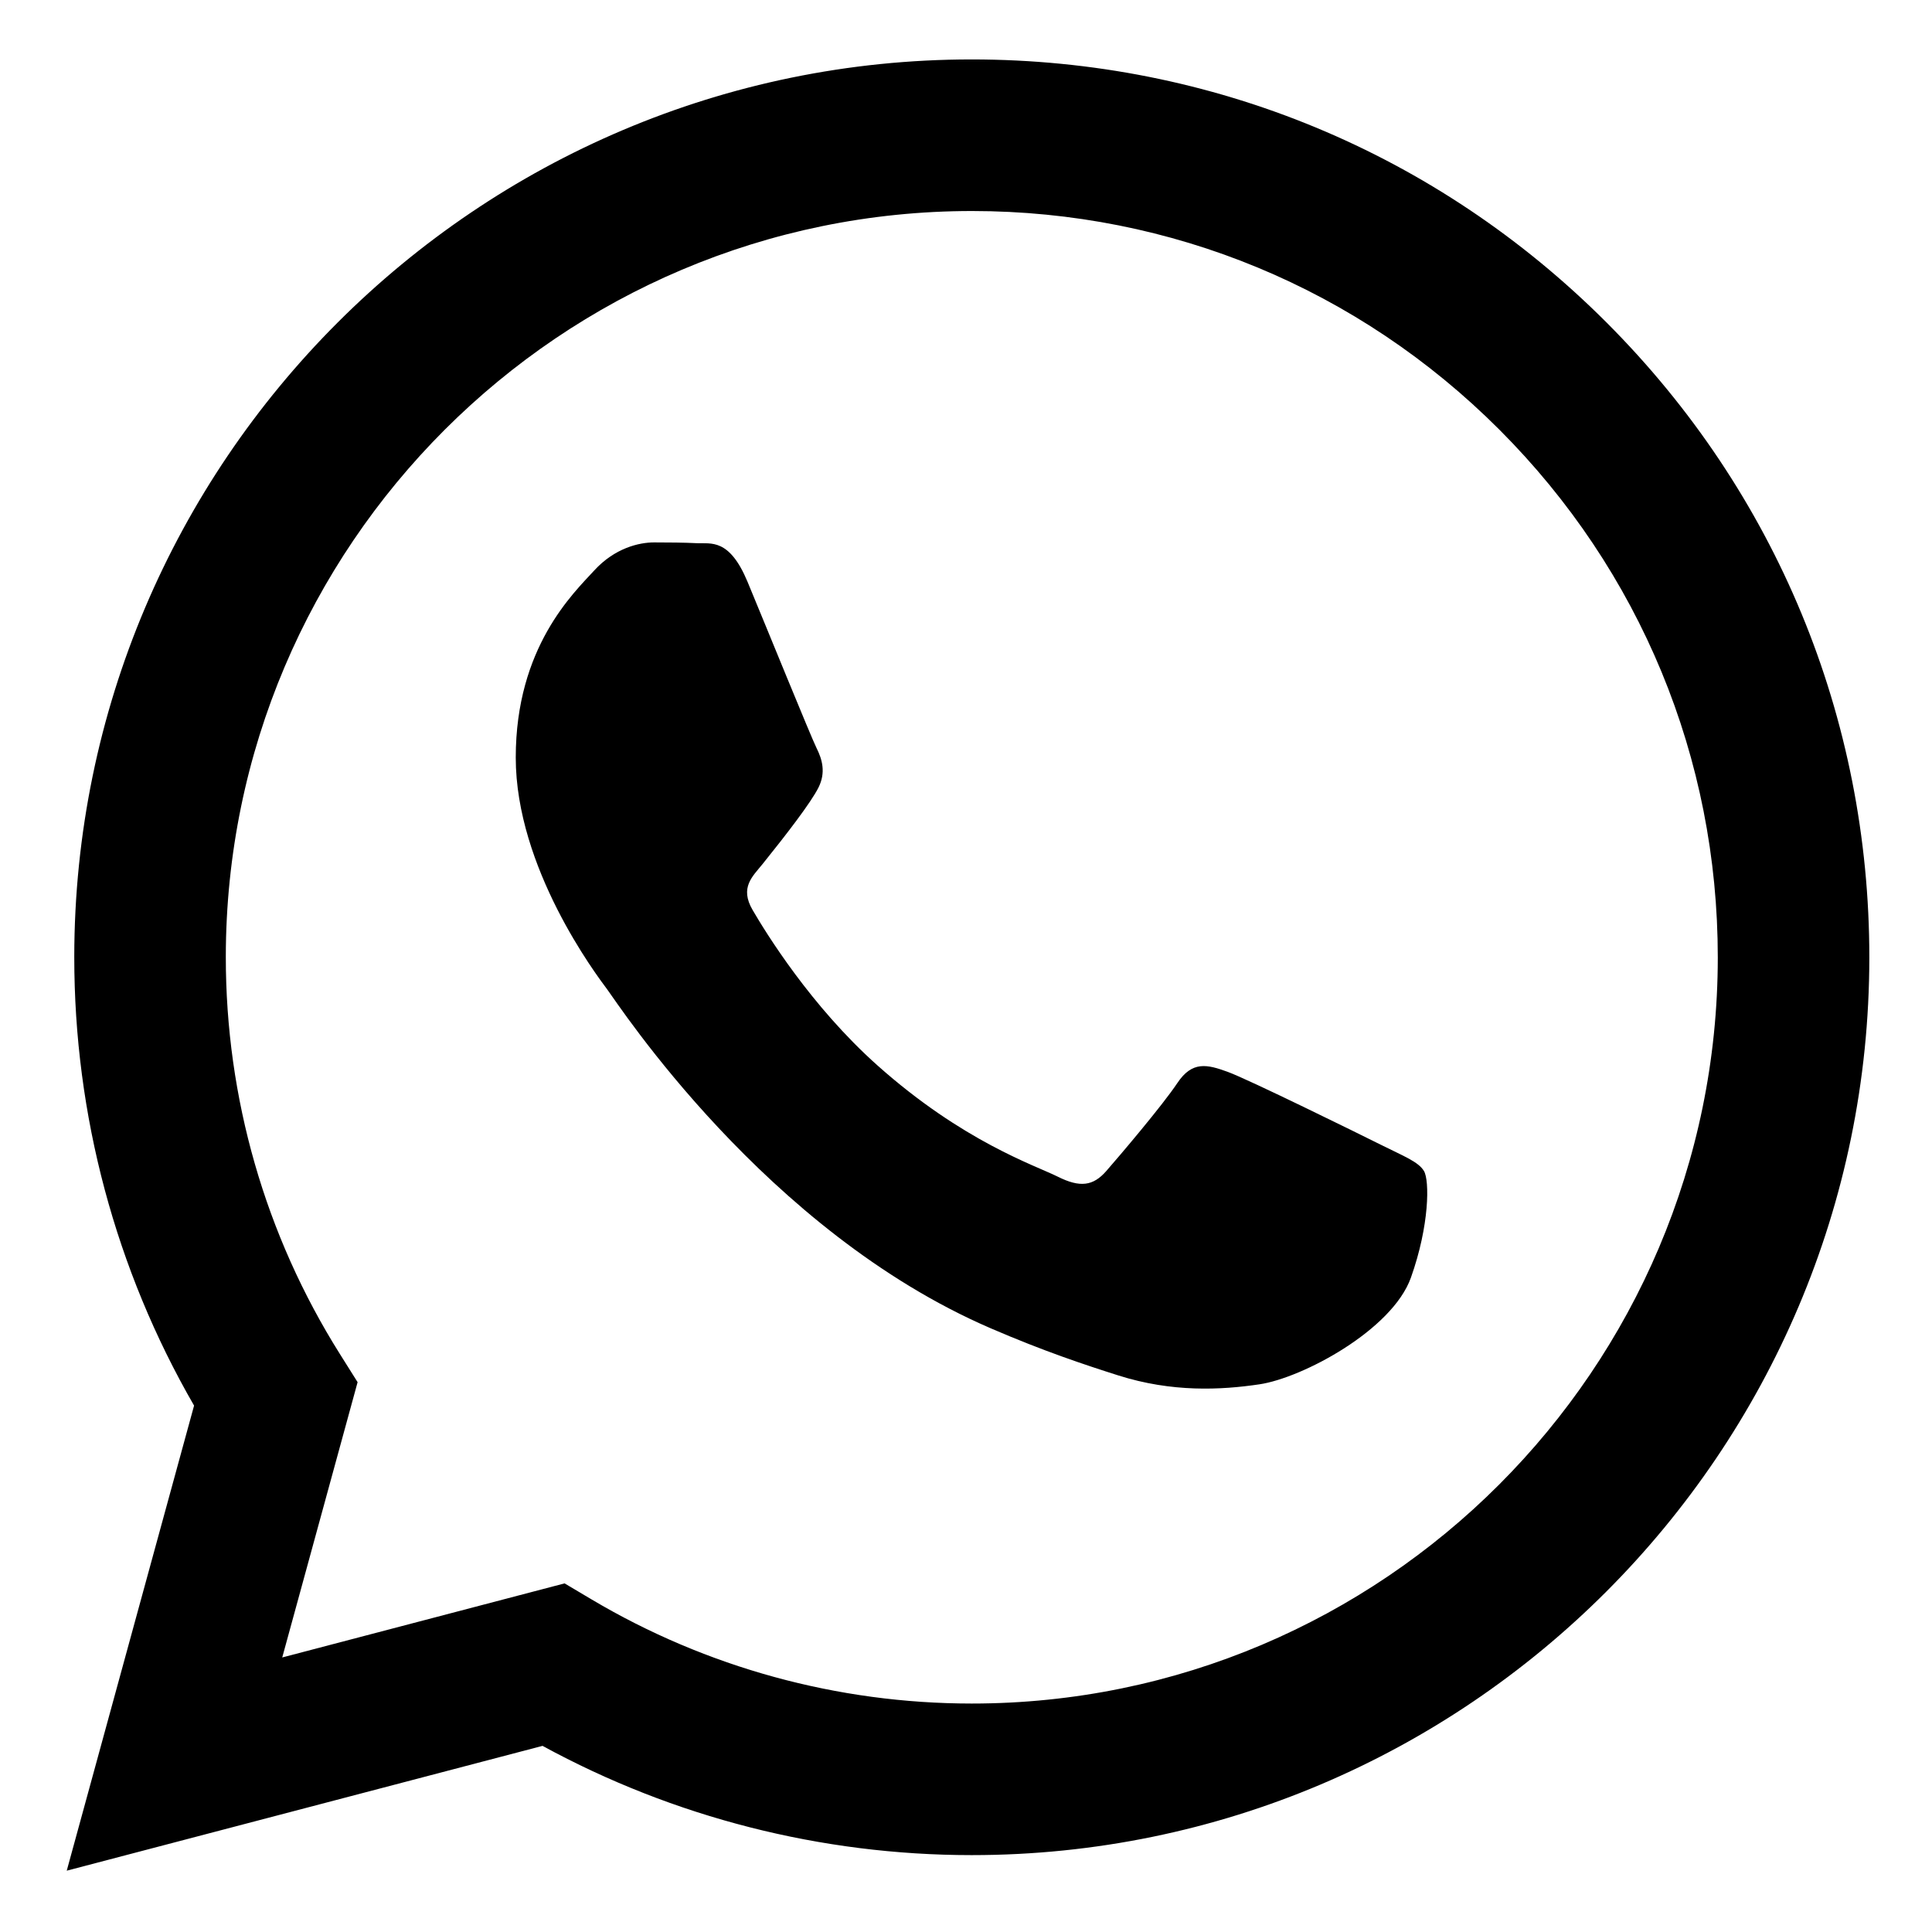
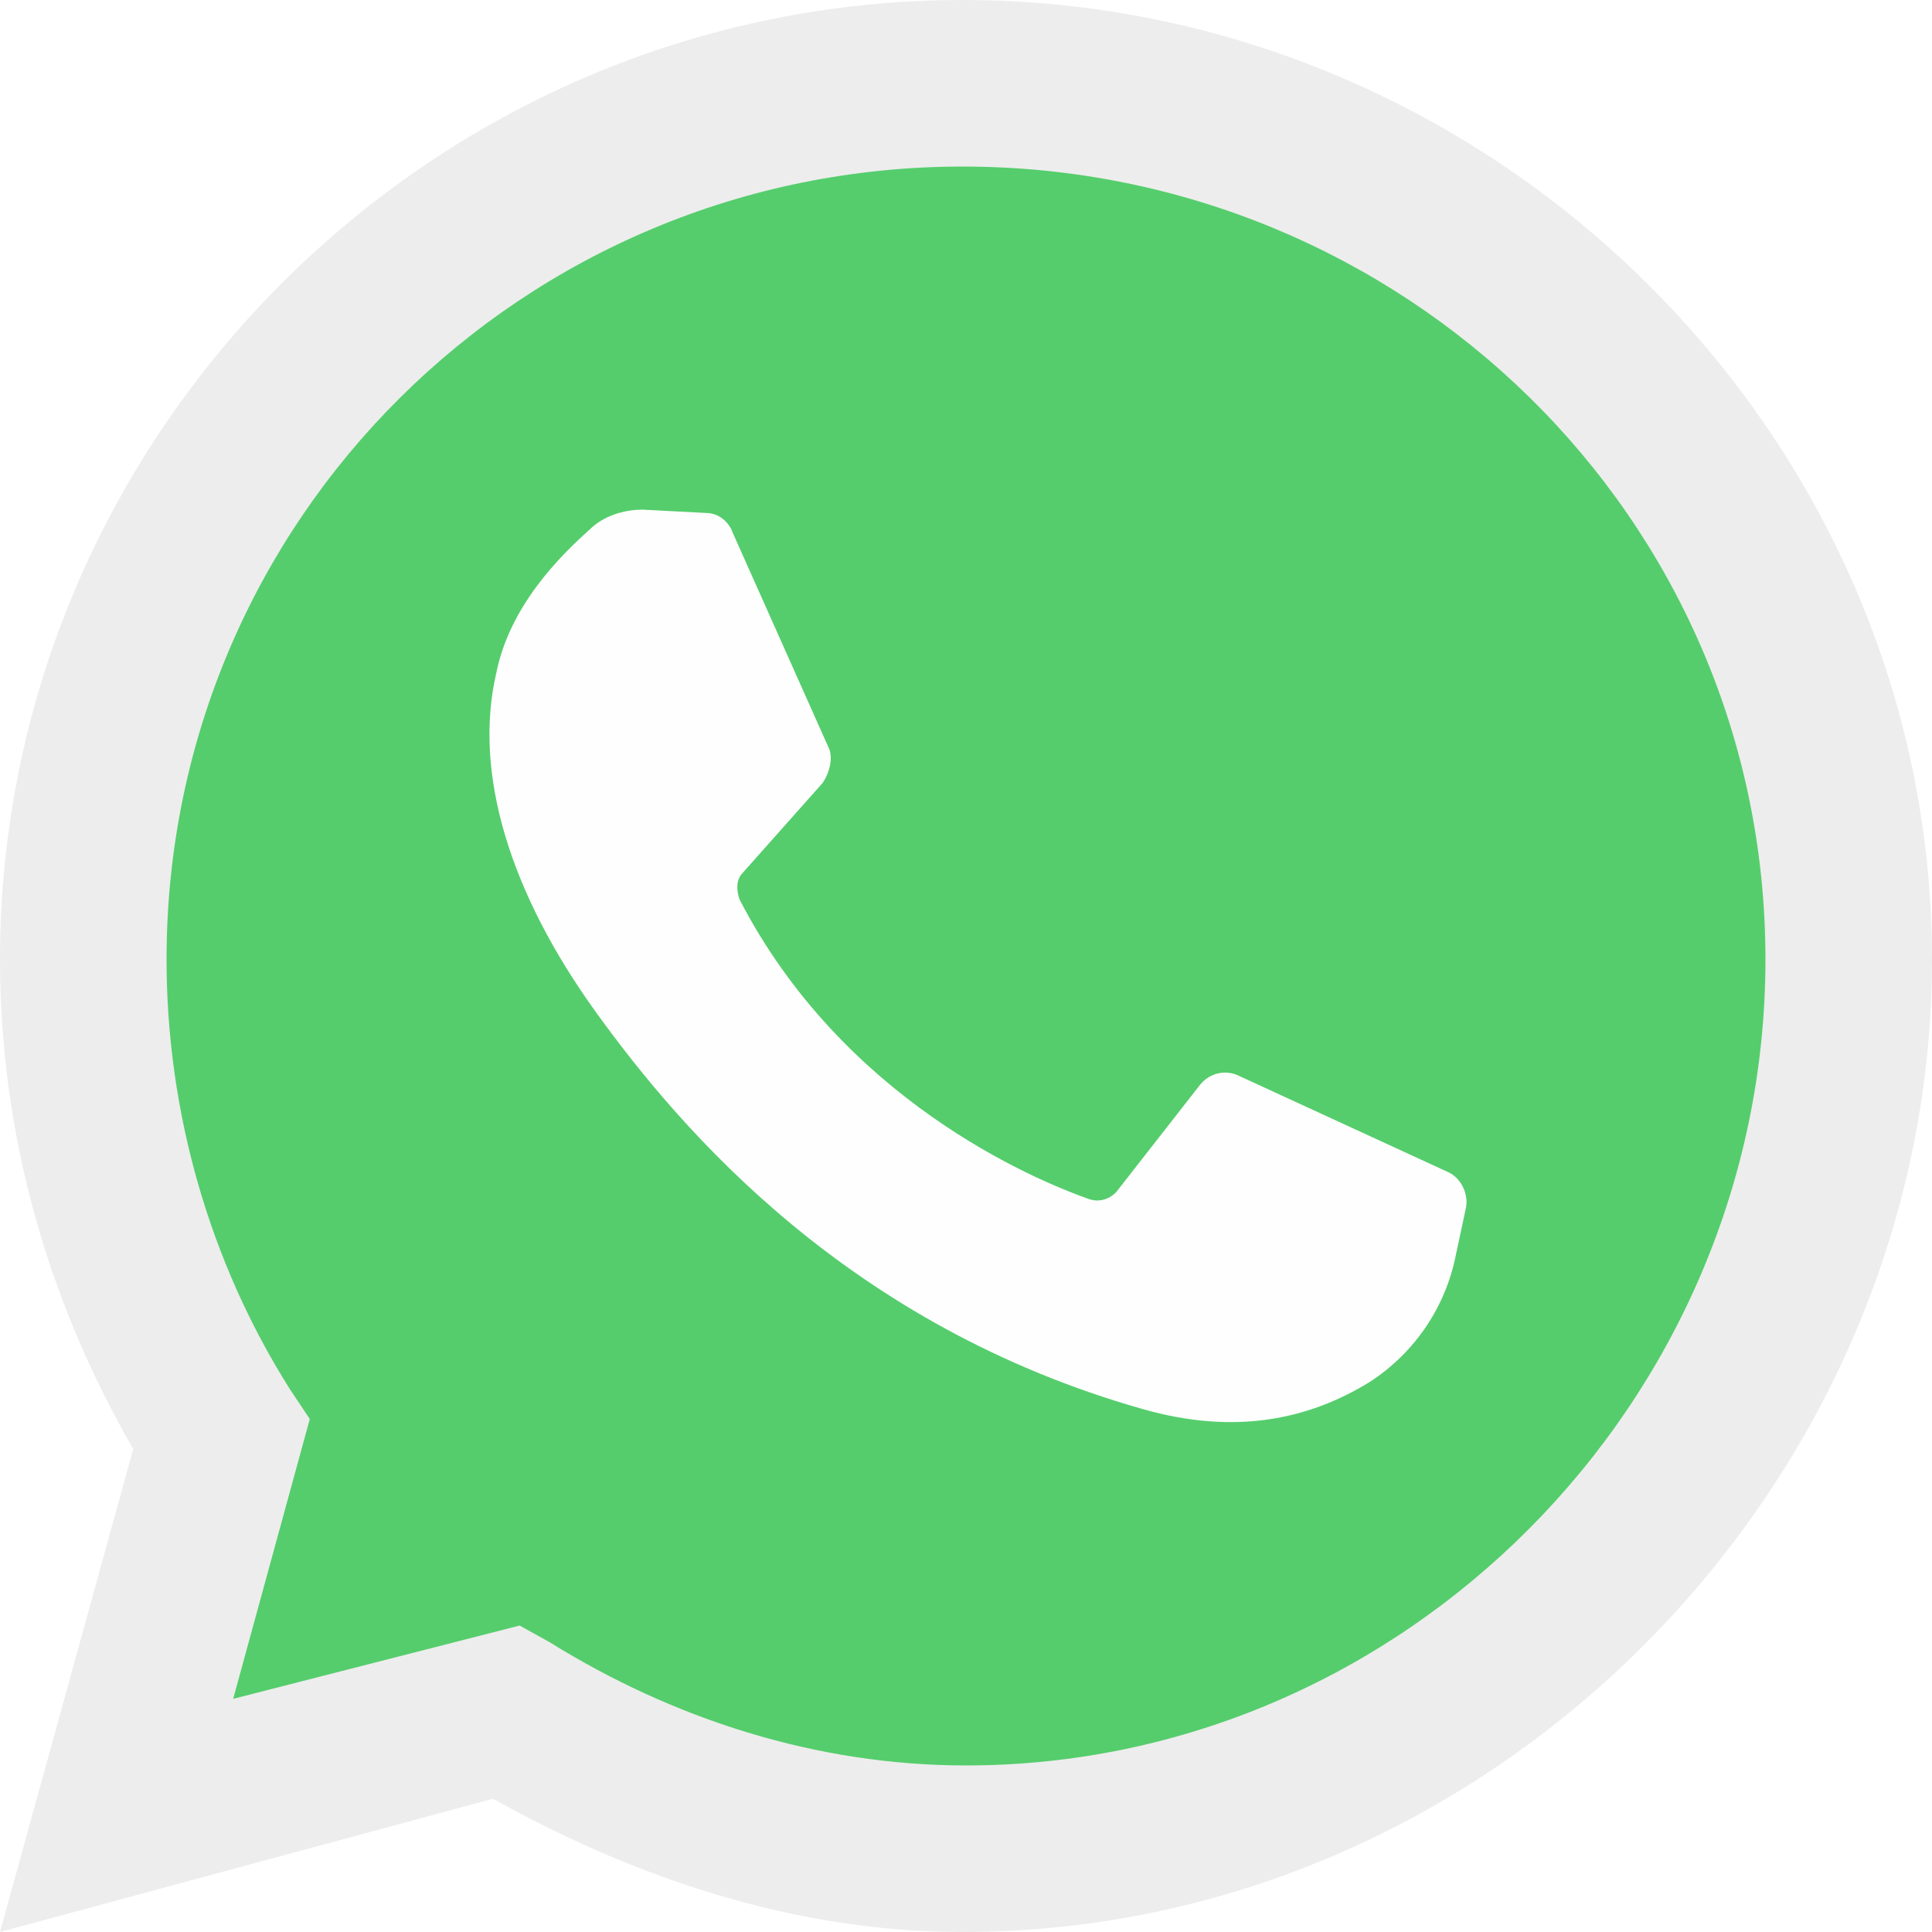
- <svg xmlns="http://www.w3.org/2000/svg" height="682pt" viewBox="-23 -21 682 682.667" width="682pt">
-   <path d="m544.387 93.008c-59.875-59.945-139.504-92.973-224.336-93.008-174.805 0-317.07 142.262-317.141 317.113-.023 55.895 14.578 110.457 42.332 158.551l-44.992 164.336 168.121-44.102c46.324 25.27 98.477 38.586 151.551 38.602h.133c174.785 0 317.066-142.273 317.133-317.133.035-84.742-32.922-164.418-92.801-224.359zm-224.336 487.934h-.109c-47.297-.02-93.684-12.73-134.16-36.742l-9.621-5.715-99.766 26.172 26.629-97.27-6.27-9.973c-26.387-41.969-40.32-90.477-40.297-140.281.055-145.332 118.305-263.57 263.699-263.57 70.406.023 136.59 27.477 186.355 77.301s77.156 116.051 77.133 186.484c-.062 145.344-118.305 263.594-263.594 263.594zm144.586-197.418c-7.922-3.969-46.883-23.133-54.148-25.781-7.258-2.645-12.547-3.961-17.824 3.969-5.285 7.93-20.469 25.781-25.094 31.066-4.625 5.289-9.242 5.953-17.168 1.984-7.926-3.965-33.457-12.336-63.727-39.332-23.555-21.012-39.457-46.961-44.082-54.891-4.617-7.938-.039-11.812 3.477-16.172 8.578-10.652 17.168-21.82 19.809-27.105 2.645-5.289 1.32-9.918-.664-13.883-1.977-3.965-17.824-42.969-24.426-58.84-6.438-15.445-12.965-13.359-17.832-13.602-4.617-.23-9.902-.277-15.188-.277-5.281 0-13.867 1.98-21.133 9.918-7.262 7.934-27.73 27.102-27.73 66.105s28.395 76.684 32.355 81.973c3.961 5.289 55.879 85.328 135.367 119.648 18.906 8.172 33.664 13.043 45.176 16.695 18.984 6.031 36.254 5.18 49.91 3.141 15.227-2.277 46.879-19.172 53.488-37.68 6.602-18.512 6.602-34.375 4.617-37.684-1.977-3.305-7.262-5.285-15.184-9.254zm0 0" fill-rule="evenodd" />
+ <svg xmlns="http://www.w3.org/2000/svg" version="1.1" id="Layer_1" x="0px" y="0px" viewBox="0 0 512 512" style="enable-background:new 0 0 512 512;" xml:space="preserve">
+   <path style="fill:#EDEDED;" d="M0,512l35.31-128C12.359,344.276,0,300.138,0,254.234C0,114.759,114.759,0,255.117,0  S512,114.759,512,254.234S395.476,512,255.117,512c-44.138,0-86.51-14.124-124.469-35.31L0,512z" />
+   <path style="fill:#55CD6C;" d="M137.71,430.786l7.945,4.414c32.662,20.303,70.621,32.662,110.345,32.662  c115.641,0,211.862-96.221,211.862-213.628S371.641,44.138,255.117,44.138S44.138,137.71,44.138,254.234  c0,40.607,11.476,80.331,32.662,113.876l5.297,7.945l-20.303,74.152L137.71,430.786z" />
+   <path style="fill:#FEFEFE;" d="M187.145,135.945l-16.772-0.883c-5.297,0-10.593,1.766-14.124,5.297  c-7.945,7.062-21.186,20.303-24.717,37.959c-6.179,26.483,3.531,58.262,26.483,90.041s67.09,82.979,144.772,105.048  c24.717,7.062,44.138,2.648,60.028-7.062c12.359-7.945,20.303-20.303,22.952-33.545l2.648-12.359  c0.883-3.531-0.883-7.945-4.414-9.71l-55.614-25.6c-3.531-1.766-7.945-0.883-10.593,2.648l-22.069,28.248  c-1.766,1.766-4.414,2.648-7.062,1.766c-15.007-5.297-65.324-26.483-92.69-79.448c-0.883-2.648-0.883-5.297,0.883-7.062  l21.186-23.834c1.766-2.648,2.648-6.179,1.766-8.828l-25.6-57.379C193.324,138.593,190.676,135.945,187.145,135.945" />
+   <g>
+ </g>
+   <g>
+ </g>
+   <g>
+ </g>
+   <g>
+ </g>
+   <g>
+ </g>
+   <g>
+ </g>
+   <g>
+ </g>
+   <g>
+ </g>
+   <g>
+ </g>
+   <g>
+ </g>
+   <g>
+ </g>
+   <g>
+ </g>
+   <g>
+ </g>
+   <g>
+ </g>
+   <g>
+ </g>
</svg>
